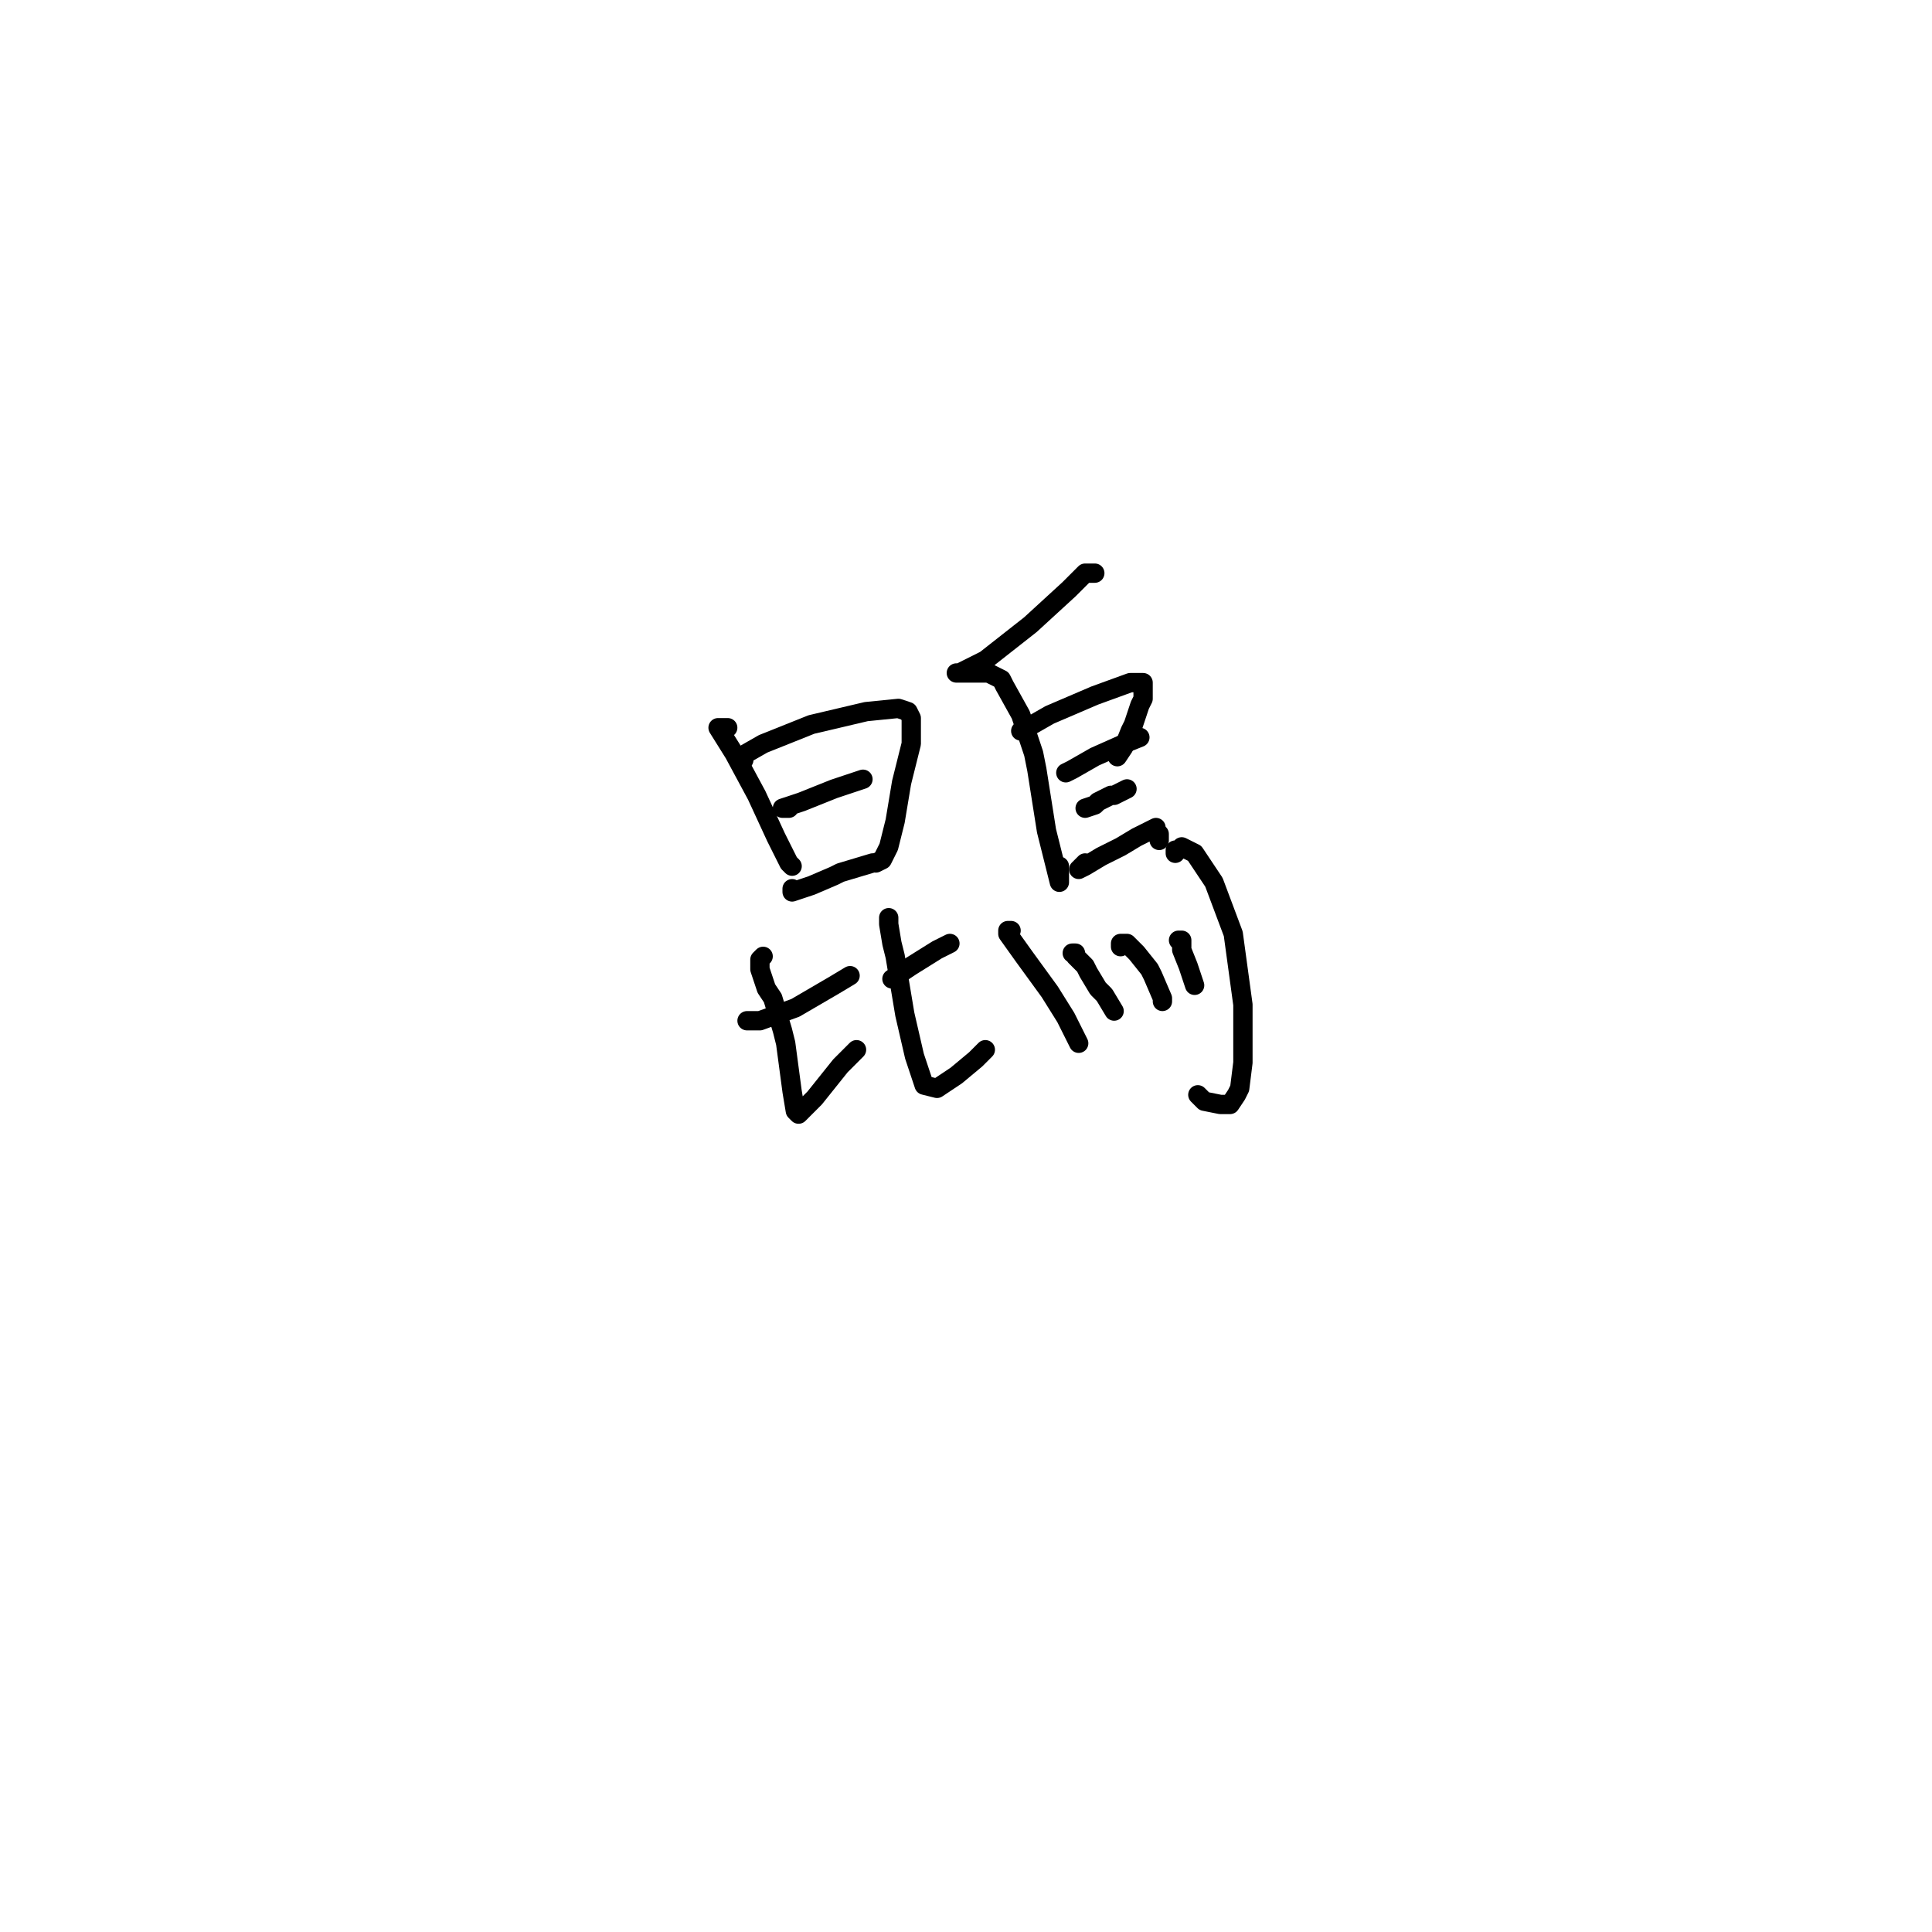
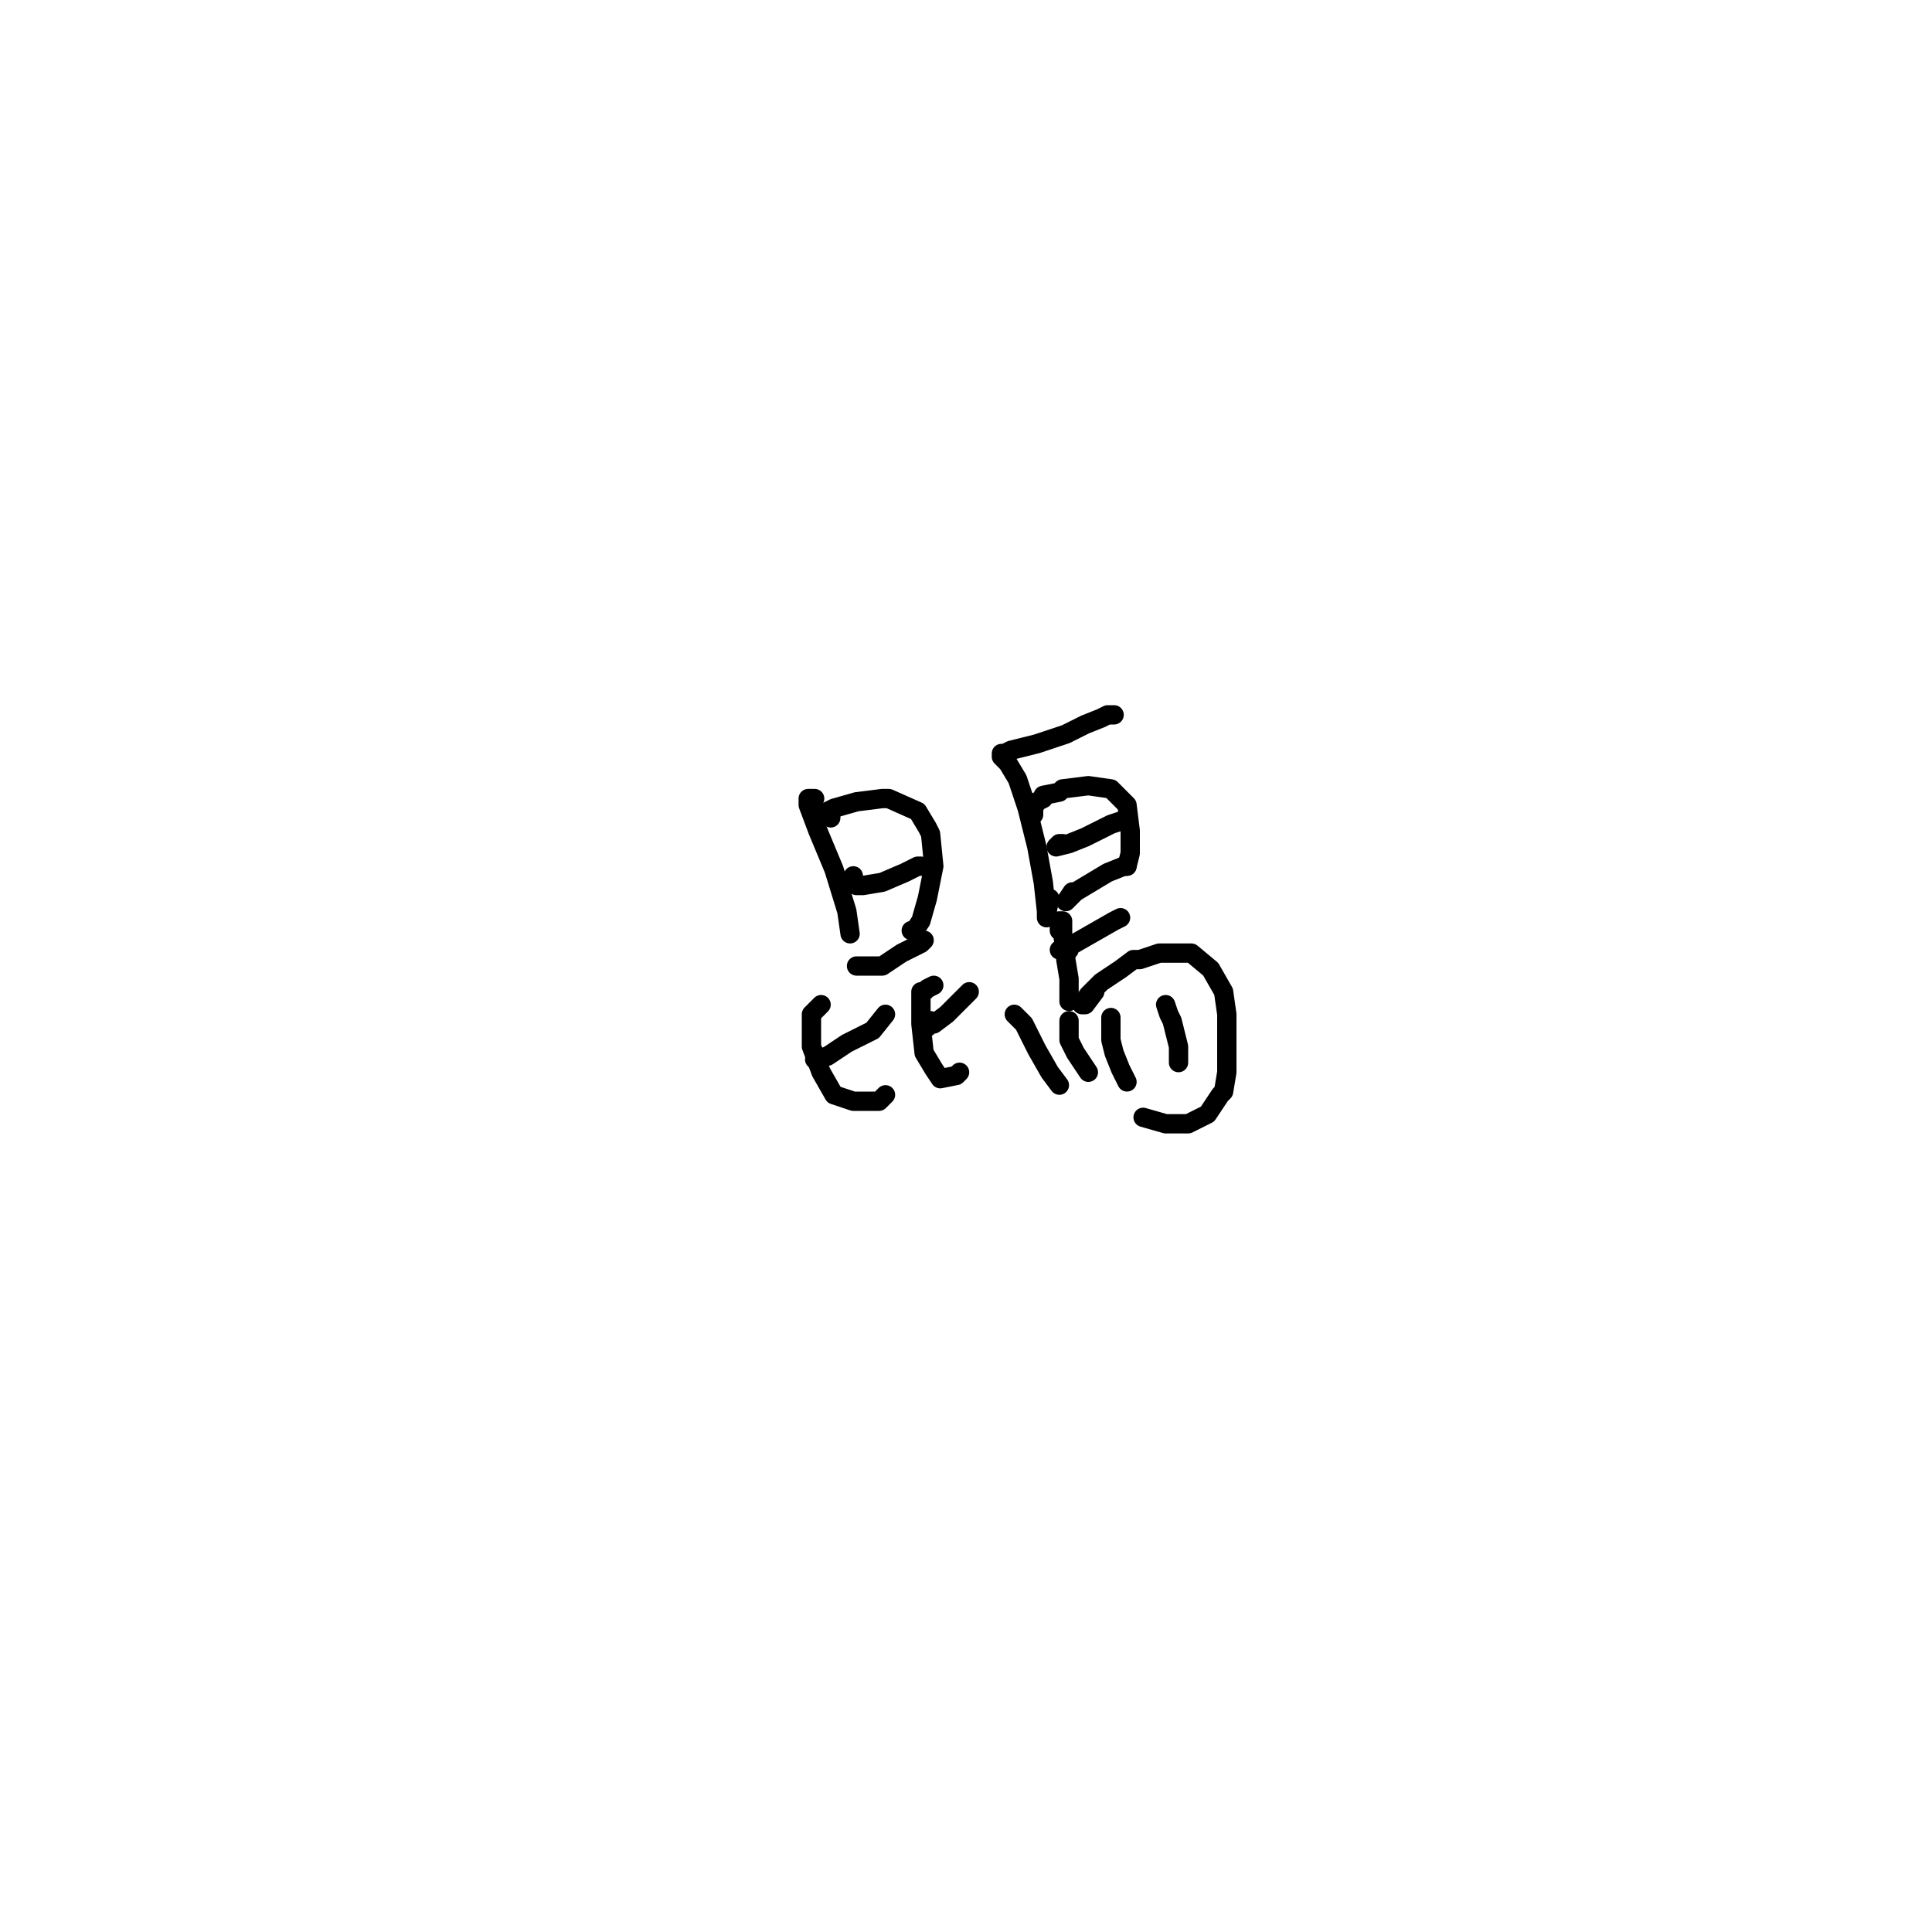
<svg xmlns="http://www.w3.org/2000/svg" width="300" height="300" viewBox="0 0 300 300">
-   <path d="M 113.0 113.0 L 112.5 113.0 L 112.0 113.0 L 111.5 113.0 L 111.5 113.0 L 111.5 113.0 L 111.5 113.0 L 111.5 113.0 L 114.0 117.0 L 117.5 123.5 L 120.5 130.0 L 122.5 134.0 L 123.0 134.5 " stroke="black" fill="none" stroke-width="3.0" stroke-linecap="round" stroke-linejoin="round" />
-   <path d="M 115.5 118.0 L 115.0 118.0 L 115.0 117.5 L 118.5 115.5 L 126.0 112.5 L 134.5 110.5 L 139.5 110.0 L 141.0 110.5 L 141.5 111.5 L 141.5 114.5 L 141.5 115.5 L 140.0 121.5 L 139.0 127.5 L 138.0 131.5 L 137.0 133.5 L 136.0 134.0 " stroke="black" fill="none" stroke-width="3.0" stroke-linecap="round" stroke-linejoin="round" />
-   <path d="M 122.5 125.5 L 122.0 125.5 L 121.5 125.5 L 121.5 125.5 L 124.5 124.5 L 129.5 122.5 L 134.0 121.0 " stroke="black" fill="none" stroke-width="3.0" stroke-linecap="round" stroke-linejoin="round" />
-   <path d="M 123.0 138.0 L 123.0 138.0 L 123.0 138.5 L 126.0 137.5 L 129.5 136.0 L 130.5 135.5 L 135.5 134.0 " stroke="black" fill="none" stroke-width="3.0" stroke-linecap="round" stroke-linejoin="round" />
-   <path d="M 116.0 158.5 L 116.0 158.5 L 116.0 158.5 L 118.0 158.5 L 123.5 156.5 L 129.5 153.0 L 132.0 151.5 " stroke="black" fill="none" stroke-width="3.0" stroke-linecap="round" stroke-linejoin="round" />
-   <path d="M 118.5 148.5 L 118.0 149.0 L 118.0 150.5 L 119.0 153.5 L 120.0 155.0 L 121.5 160.0 L 122.0 162.0 L 123.0 169.5 L 123.5 172.5 L 124.0 173.0 L 126.5 170.5 L 130.5 165.5 L 133.0 163.0 " stroke="black" fill="none" stroke-width="3.0" stroke-linecap="round" stroke-linejoin="round" />
-   <path d="M 138.5 152.0 L 138.5 152.0 L 138.5 152.0 L 141.5 150.0 L 145.5 147.5 L 147.5 146.5 " stroke="black" fill="none" stroke-width="3.0" stroke-linecap="round" stroke-linejoin="round" />
-   <path d="M 138.0 142.5 L 138.0 142.5 L 138.0 142.5 L 138.0 143.0 L 138.0 143.5 L 138.5 146.5 L 139.0 148.5 L 140.5 157.5 L 142.0 164.0 L 142.5 165.5 L 143.5 168.5 L 145.5 169.0 L 148.5 167.0 L 151.5 164.5 L 153.0 163.0 " stroke="black" fill="none" stroke-width="3.0" stroke-linecap="round" stroke-linejoin="round" />
-   <path d="M 170.0 89.0 L 170.0 89.0 L 169.5 89.0 L 169.0 89.0 L 168.5 89.0 L 167.0 90.5 L 166.0 91.5 L 160.0 97.0 L 153.0 102.5 L 149.0 104.5 L 148.5 104.5 L 150.5 104.5 L 153.5 104.5 L 155.5 105.5 L 156.0 106.5 L 158.5 111.0 L 160.5 117.0 L 161.0 119.5 L 162.5 129.0 L 164.0 135.0 L 164.5 137.0 L 164.5 136.5 L 164.5 134.5 " stroke="black" fill="none" stroke-width="3.0" stroke-linecap="round" stroke-linejoin="round" />
-   <path d="M 158.5 113.5 L 158.5 113.5 L 159.5 113.0 L 163.0 111.0 L 170.0 108.0 L 175.5 106.0 L 177.5 106.0 L 177.5 106.5 L 177.5 108.5 L 177.0 109.5 L 176.0 112.5 L 175.5 113.5 L 174.5 116.0 L 173.5 117.5 " stroke="black" fill="none" stroke-width="3.0" stroke-linecap="round" stroke-linejoin="round" />
-   <path d="M 165.5 120.0 L 165.5 120.0 L 165.5 120.0 L 166.5 119.5 L 170.0 117.5 L 174.5 115.5 L 177.0 114.5 " stroke="black" fill="none" stroke-width="3.0" stroke-linecap="round" stroke-linejoin="round" />
-   <path d="M 168.5 125.5 L 168.5 125.5 L 168.5 125.5 L 168.5 125.5 L 170.0 125.0 L 170.5 124.5 L 172.5 123.5 L 173.0 123.5 L 175.0 122.5 " stroke="black" fill="none" stroke-width="3.0" stroke-linecap="round" stroke-linejoin="round" />
-   <path d="M 168.5 134.0 L 167.5 135.0 L 167.5 135.0 L 167.5 135.0 L 168.5 134.5 L 171.0 133.0 L 174.0 131.5 L 176.5 130.0 L 178.5 129.0 L 179.5 128.5 L 179.5 128.5 L 179.5 129.0 L 179.5 129.0 L 180.0 129.5 L 180.0 129.5 L 180.0 130.0 L 180.0 130.0 L 180.0 130.5 L 180.0 130.5 L 180.0 130.5 L 180.0 130.5 L 180.0 130.5 " stroke="black" fill="none" stroke-width="3.0" stroke-linecap="round" stroke-linejoin="round" />
-   <path d="M 182.5 132.5 L 182.5 132.0 L 182.5 132.0 L 182.5 132.0 L 182.5 132.0 L 183.0 132.0 L 183.5 131.5 L 185.5 132.5 L 188.5 137.0 L 191.5 145.0 L 193.0 156.0 L 193.0 165.0 L 192.5 169.0 L 192.0 170.0 L 191.0 171.5 L 190.0 171.5 L 189.5 171.5 L 187.0 171.0 L 186.0 170.0 " stroke="black" fill="none" stroke-width="3.0" stroke-linecap="round" stroke-linejoin="round" />
-   <path d="M 157.0 144.5 L 157.0 144.5 L 156.5 144.5 L 156.5 145.0 L 159.0 148.5 L 163.0 154.0 L 165.5 158.0 L 166.0 159.0 L 167.5 162.0 " stroke="black" fill="none" stroke-width="3.0" stroke-linecap="round" stroke-linejoin="round" />
-   <path d="M 166.5 148.0 L 166.5 148.0 L 166.5 148.0 L 167.0 148.0 L 167.0 148.5 L 168.5 150.0 L 169.0 151.0 L 170.5 153.5 L 171.5 154.5 L 173.0 157.0 " stroke="black" fill="none" stroke-width="3.0" stroke-linecap="round" stroke-linejoin="round" />
-   <path d="M 174.0 147.0 L 174.0 147.0 L 174.0 146.5 L 174.0 146.5 L 174.5 146.5 L 175.0 146.5 L 176.0 147.5 L 176.5 148.0 L 178.5 150.5 L 179.0 151.5 L 180.5 155.0 L 180.5 155.5 " stroke="black" fill="none" stroke-width="3.0" stroke-linecap="round" stroke-linejoin="round" />
-   <path d="M 183.0 146.0 L 183.5 146.0 L 183.5 147.0 L 183.5 147.5 L 184.5 150.0 L 185.5 153.0 " stroke="black" fill="none" stroke-width="3.0" stroke-linecap="round" stroke-linejoin="round" />
+   <path d="M 126.5 124.0 L 126.0 124.0 L 125.5 124.0 L 125.5 124.0 L 125.5 125.0 L 127.0 129.0 L 129.5 135.0 L 131.5 141.5 L 132.0 145.0 L 132.0 145.0 " stroke="black" fill="none" stroke-width="3.0" stroke-linecap="round" stroke-linejoin="round" />
+   <path d="M 129.0 127.0 L 129.0 126.5 L 128.5 126.0 L 129.5 125.5 L 133.0 124.5 L 137.0 124.0 L 138.0 124.0 L 142.5 126.0 L 144.0 128.5 L 144.5 129.5 L 145.0 134.5 L 144.0 139.5 L 143.0 143.0 L 142.0 144.5 L 141.5 144.5 " stroke="black" fill="none" stroke-width="3.0" stroke-linecap="round" stroke-linejoin="round" />
+   <path d="M 132.5 136.0 L 132.5 137.0 L 133.0 137.5 L 134.0 137.5 L 137.0 137.0 L 140.5 135.5 L 142.5 134.5 L 143.0 134.5 " stroke="black" fill="none" stroke-width="3.0" stroke-linecap="round" stroke-linejoin="round" />
+   <path d="M 133.0 150.0 L 135.0 150.0 L 137.0 150.0 L 140.0 148.0 L 143.0 146.5 L 143.5 146.0 " stroke="black" fill="none" stroke-width="3.0" stroke-linecap="round" stroke-linejoin="round" />
+   <path d="M 127.0 164.0 L 126.5 164.5 L 128.5 164.0 L 131.5 162.0 L 135.5 160.0 L 137.5 157.5 " stroke="black" fill="none" stroke-width="3.0" stroke-linecap="round" stroke-linejoin="round" />
+   <path d="M 127.5 156.0 L 126.0 157.5 L 126.0 159.0 L 126.0 162.5 L 127.5 166.5 L 129.5 170.0 L 132.5 171.0 L 135.0 171.0 L 136.5 171.0 L 137.5 170.0 " stroke="black" fill="none" stroke-width="3.0" stroke-linecap="round" stroke-linejoin="round" />
+   <path d="M 144.5 158.5 L 144.0 159.5 L 144.0 159.5 L 144.5 159.0 L 145.0 159.0 L 147.0 157.5 L 147.5 157.0 L 149.0 155.5 L 149.5 155.0 L 150.5 154.0 " stroke="black" fill="none" stroke-width="3.0" stroke-linecap="round" stroke-linejoin="round" />
+   <path d="M 145.0 153.0 L 144.0 153.5 L 143.5 154.0 L 143.0 154.0 L 143.0 154.5 L 143.0 155.5 L 143.0 158.0 L 143.0 159.0 L 143.5 163.5 L 145.0 166.0 L 146.0 167.5 L 148.5 167.0 L 149.0 166.5 " stroke="black" fill="none" stroke-width="3.0" stroke-linecap="round" stroke-linejoin="round" />
+   <path d="M 173.0 111.0 L 172.5 111.0 L 172.0 111.0 L 171.0 111.5 L 168.5 112.5 L 165.5 114.0 L 161.0 115.5 L 157.0 116.5 L 156.0 117.0 L 155.5 117.0 L 155.5 117.5 L 155.5 117.5 L 156.0 118.0 L 156.5 118.5 L 158.0 121.0 L 159.5 125.5 L 161.0 131.5 L 162.0 137.0 L 162.5 141.5 L 162.5 142.5 L 162.5 142.0 L 163.0 139.5 " stroke="black" fill="none" stroke-width="3.0" stroke-linecap="round" stroke-linejoin="round" />
+   <path d="M 160.5 126.5 L 160.5 125.5 L 161.0 124.5 L 162.0 124.0 L 162.0 123.5 L 164.5 123.0 L 165.0 122.5 L 169.0 122.0 L 172.5 122.5 L 175.0 125.0 L 175.5 129.0 L 175.5 132.5 L 175.0 134.5 L 174.5 134.5 " stroke="black" fill="none" stroke-width="3.0" stroke-linecap="round" stroke-linejoin="round" />
+   <path d="M 165.0 131.0 L 164.5 131.0 L 164.0 131.5 L 164.0 131.5 L 166.0 131.0 L 168.5 130.0 L 169.5 129.5 L 171.5 128.5 L 172.5 128.0 L 174.0 127.5 " stroke="black" fill="none" stroke-width="3.0" stroke-linecap="round" stroke-linejoin="round" />
+   <path d="M 166.5 138.5 L 165.5 140.0 L 165.5 140.0 L 165.5 140.0 L 166.5 139.0 L 167.0 138.5 L 169.5 137.0 L 172.0 135.5 L 174.5 134.5 L 175.0 134.5 " stroke="black" fill="none" stroke-width="3.0" stroke-linecap="round" stroke-linejoin="round" />
+   <path d="M 166.0 147.5 L 165.0 147.5 L 165.0 147.5 L 165.0 147.5 L 164.5 147.5 L 166.0 147.0 L 169.5 145.0 L 173.0 143.0 L 174.0 142.5 " stroke="black" fill="none" stroke-width="3.0" stroke-linecap="round" stroke-linejoin="round" />
+   <path d="M 170.0 154.0 L 168.5 156.0 L 168.0 156.0 L 168.0 156.0 L 169.0 154.5 L 171.0 152.5 L 174.0 150.5 L 176.0 149.0 L 177.0 149.0 L 180.0 148.0 L 181.0 148.0 L 184.0 148.0 L 185.0 148.0 L 188.0 150.5 L 190.0 154.0 L 190.5 157.5 L 190.5 162.0 L 190.5 166.5 L 190.0 169.5 L 189.5 170.0 L 187.5 173.0 L 184.5 174.5 L 181.0 174.5 L 177.5 173.5 " stroke="black" fill="none" stroke-width="3.0" stroke-linecap="round" stroke-linejoin="round" />
+   <path d="M 159.0 159.0 L 158.5 158.5 L 158.0 158.0 L 158.0 158.0 L 158.0 158.0 L 157.5 157.5 L 157.5 157.5 L 158.5 158.5 L 159.0 159.0 L 161.0 163.0 L 163.0 166.5 L 164.5 168.5 " stroke="black" fill="none" stroke-width="3.0" stroke-linecap="round" stroke-linejoin="round" />
+   <path d="M 166.0 158.5 L 166.0 158.5 L 166.0 159.0 L 166.0 160.0 L 166.0 160.0 L 166.0 161.5 L 167.0 163.5 L 168.0 165.0 L 169.0 166.5 " stroke="black" fill="none" stroke-width="3.0" stroke-linecap="round" stroke-linejoin="round" />
+   <path d="M 172.5 158.0 L 172.5 159.0 L 172.5 160.0 L 172.5 161.5 L 173.0 163.5 L 174.0 166.0 L 175.0 168.0 " stroke="black" fill="none" stroke-width="3.0" stroke-linecap="round" stroke-linejoin="round" />
+   <path d="M 181.0 156.0 L 181.5 157.5 L 182.0 158.5 L 182.5 160.5 L 183.0 162.5 L 183.0 163.0 L 183.0 165.0 " stroke="black" fill="none" stroke-width="3.0" stroke-linecap="round" stroke-linejoin="round" />
+   <path d="M 164.5 144.5 L 164.5 143.5 L 164.5 143.0 L 165.0 143.0 L 165.0 143.0 L 165.0 145.0 L 165.5 148.0 L 165.5 149.0 L 166.0 152.0 L 166.0 153.0 L 166.0 155.5 " stroke="black" fill="none" stroke-width="3.0" stroke-linecap="round" stroke-linejoin="round" />
</svg>
